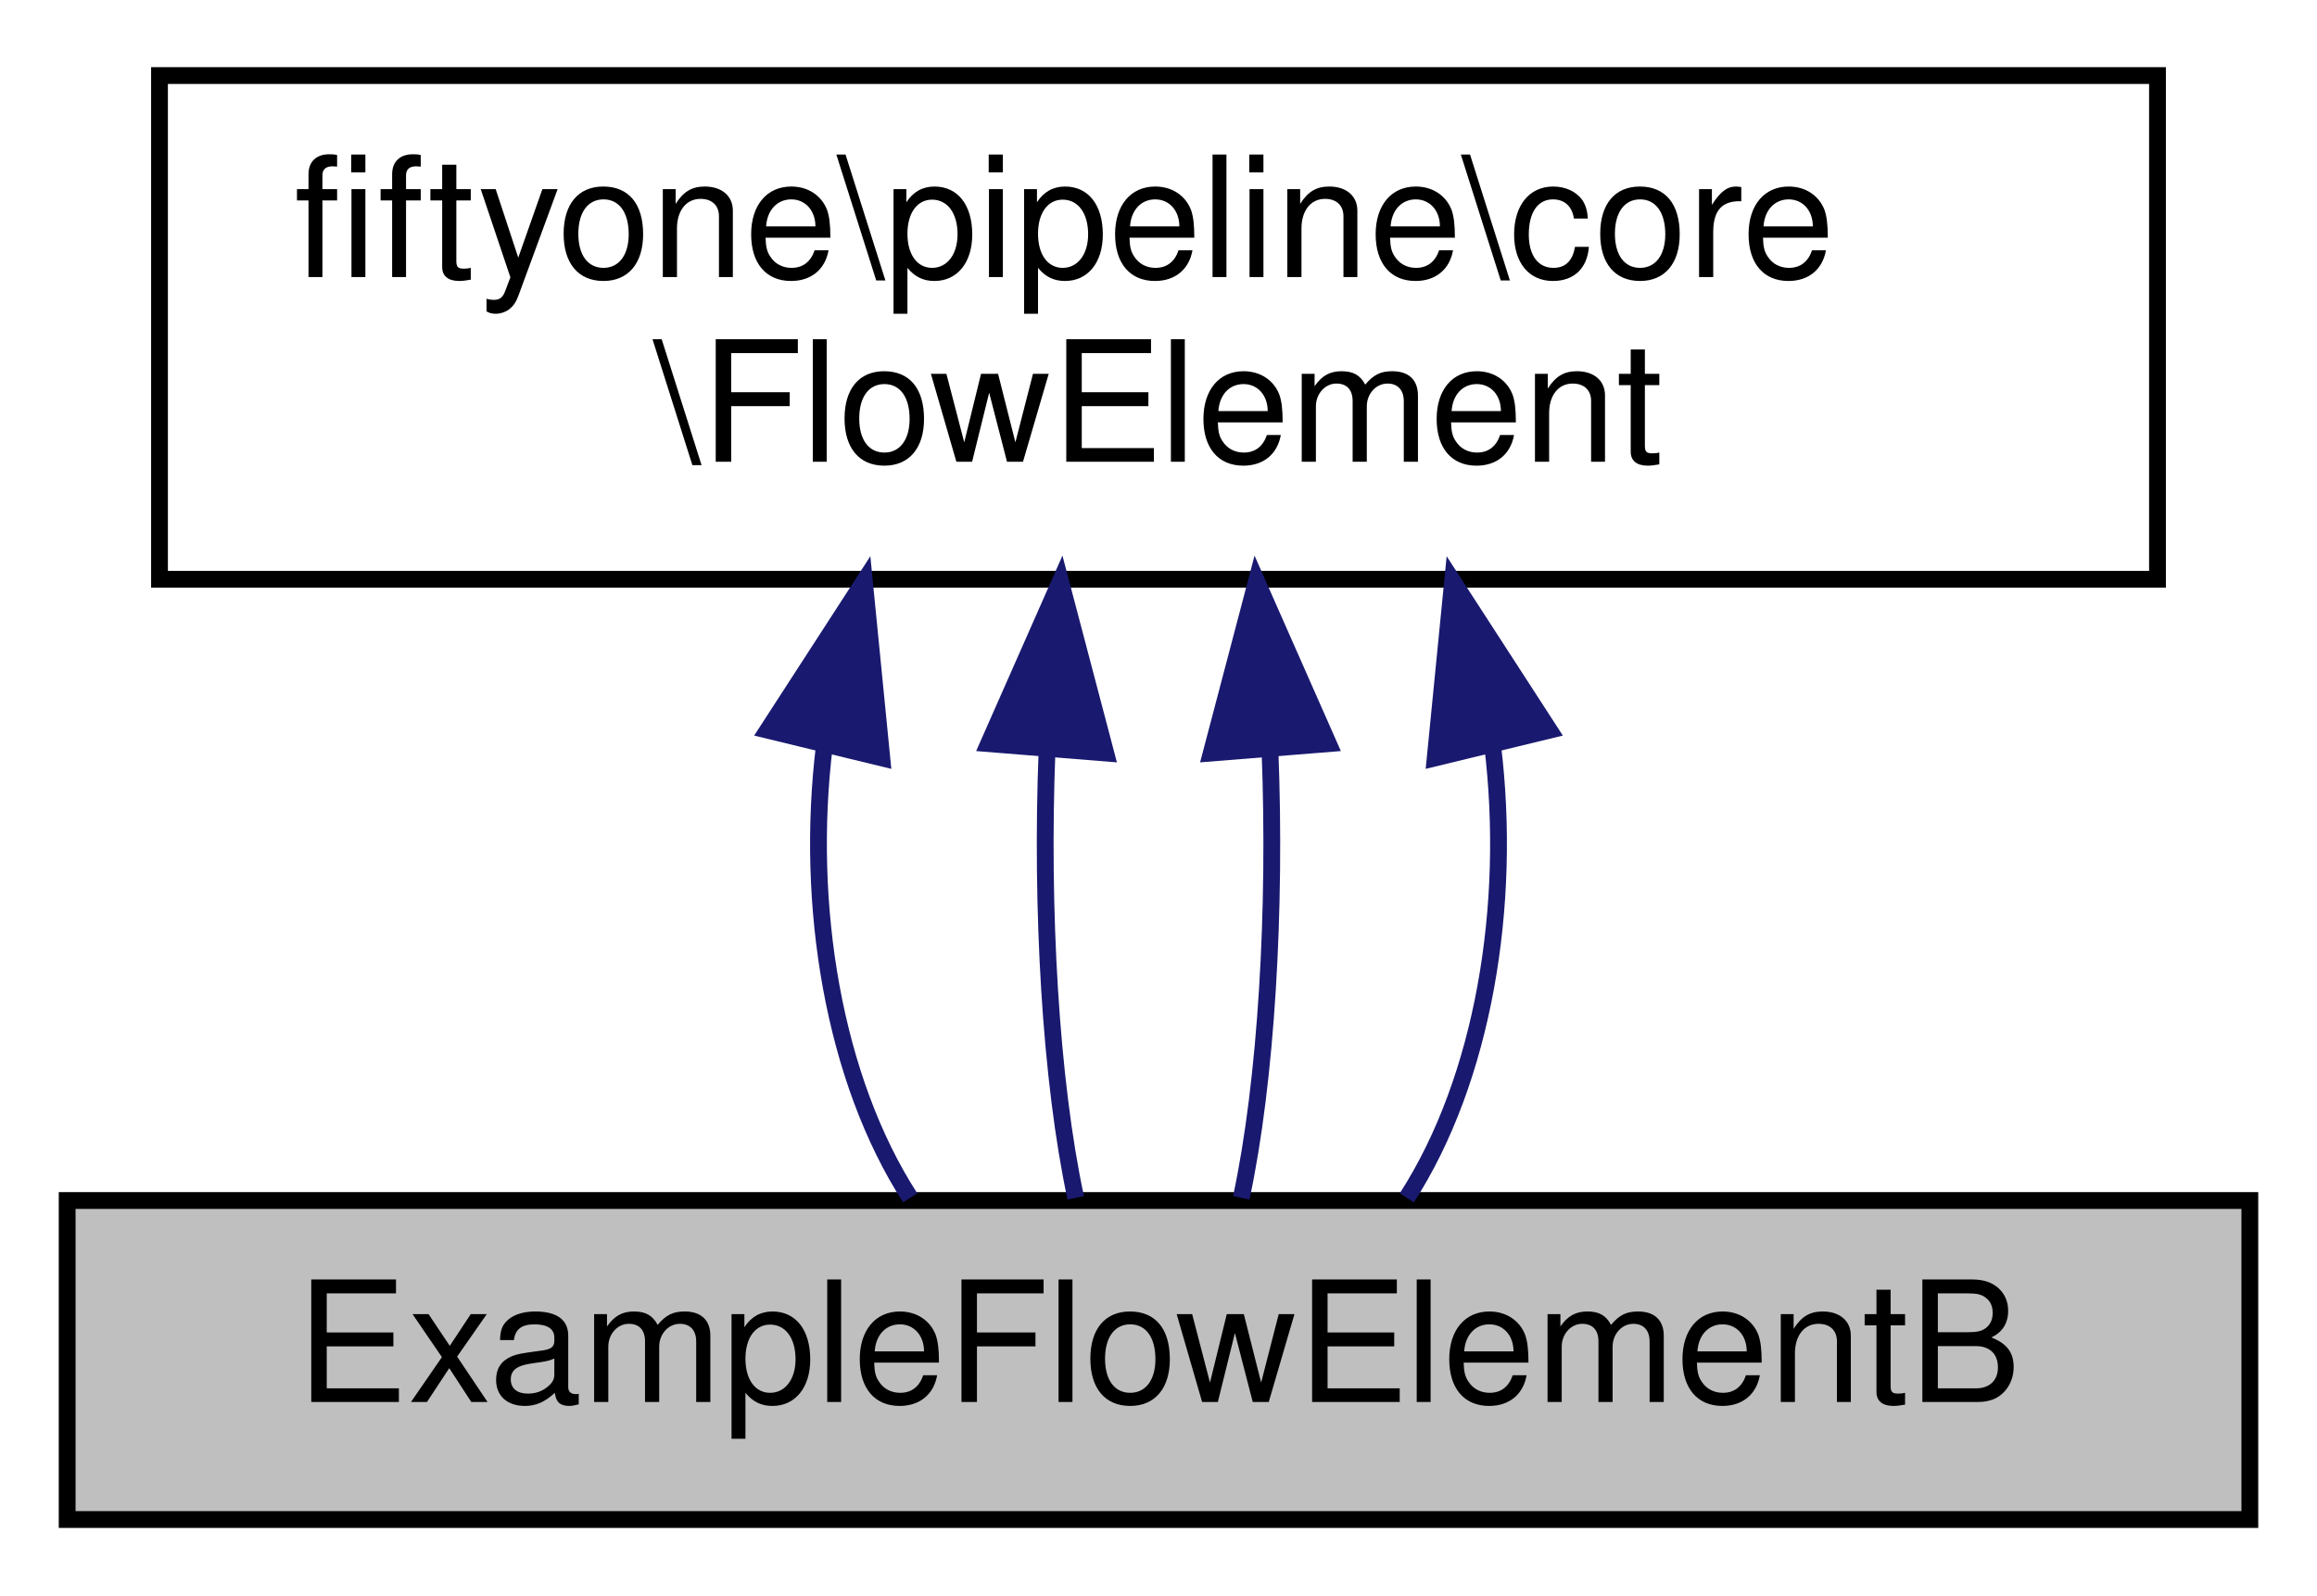
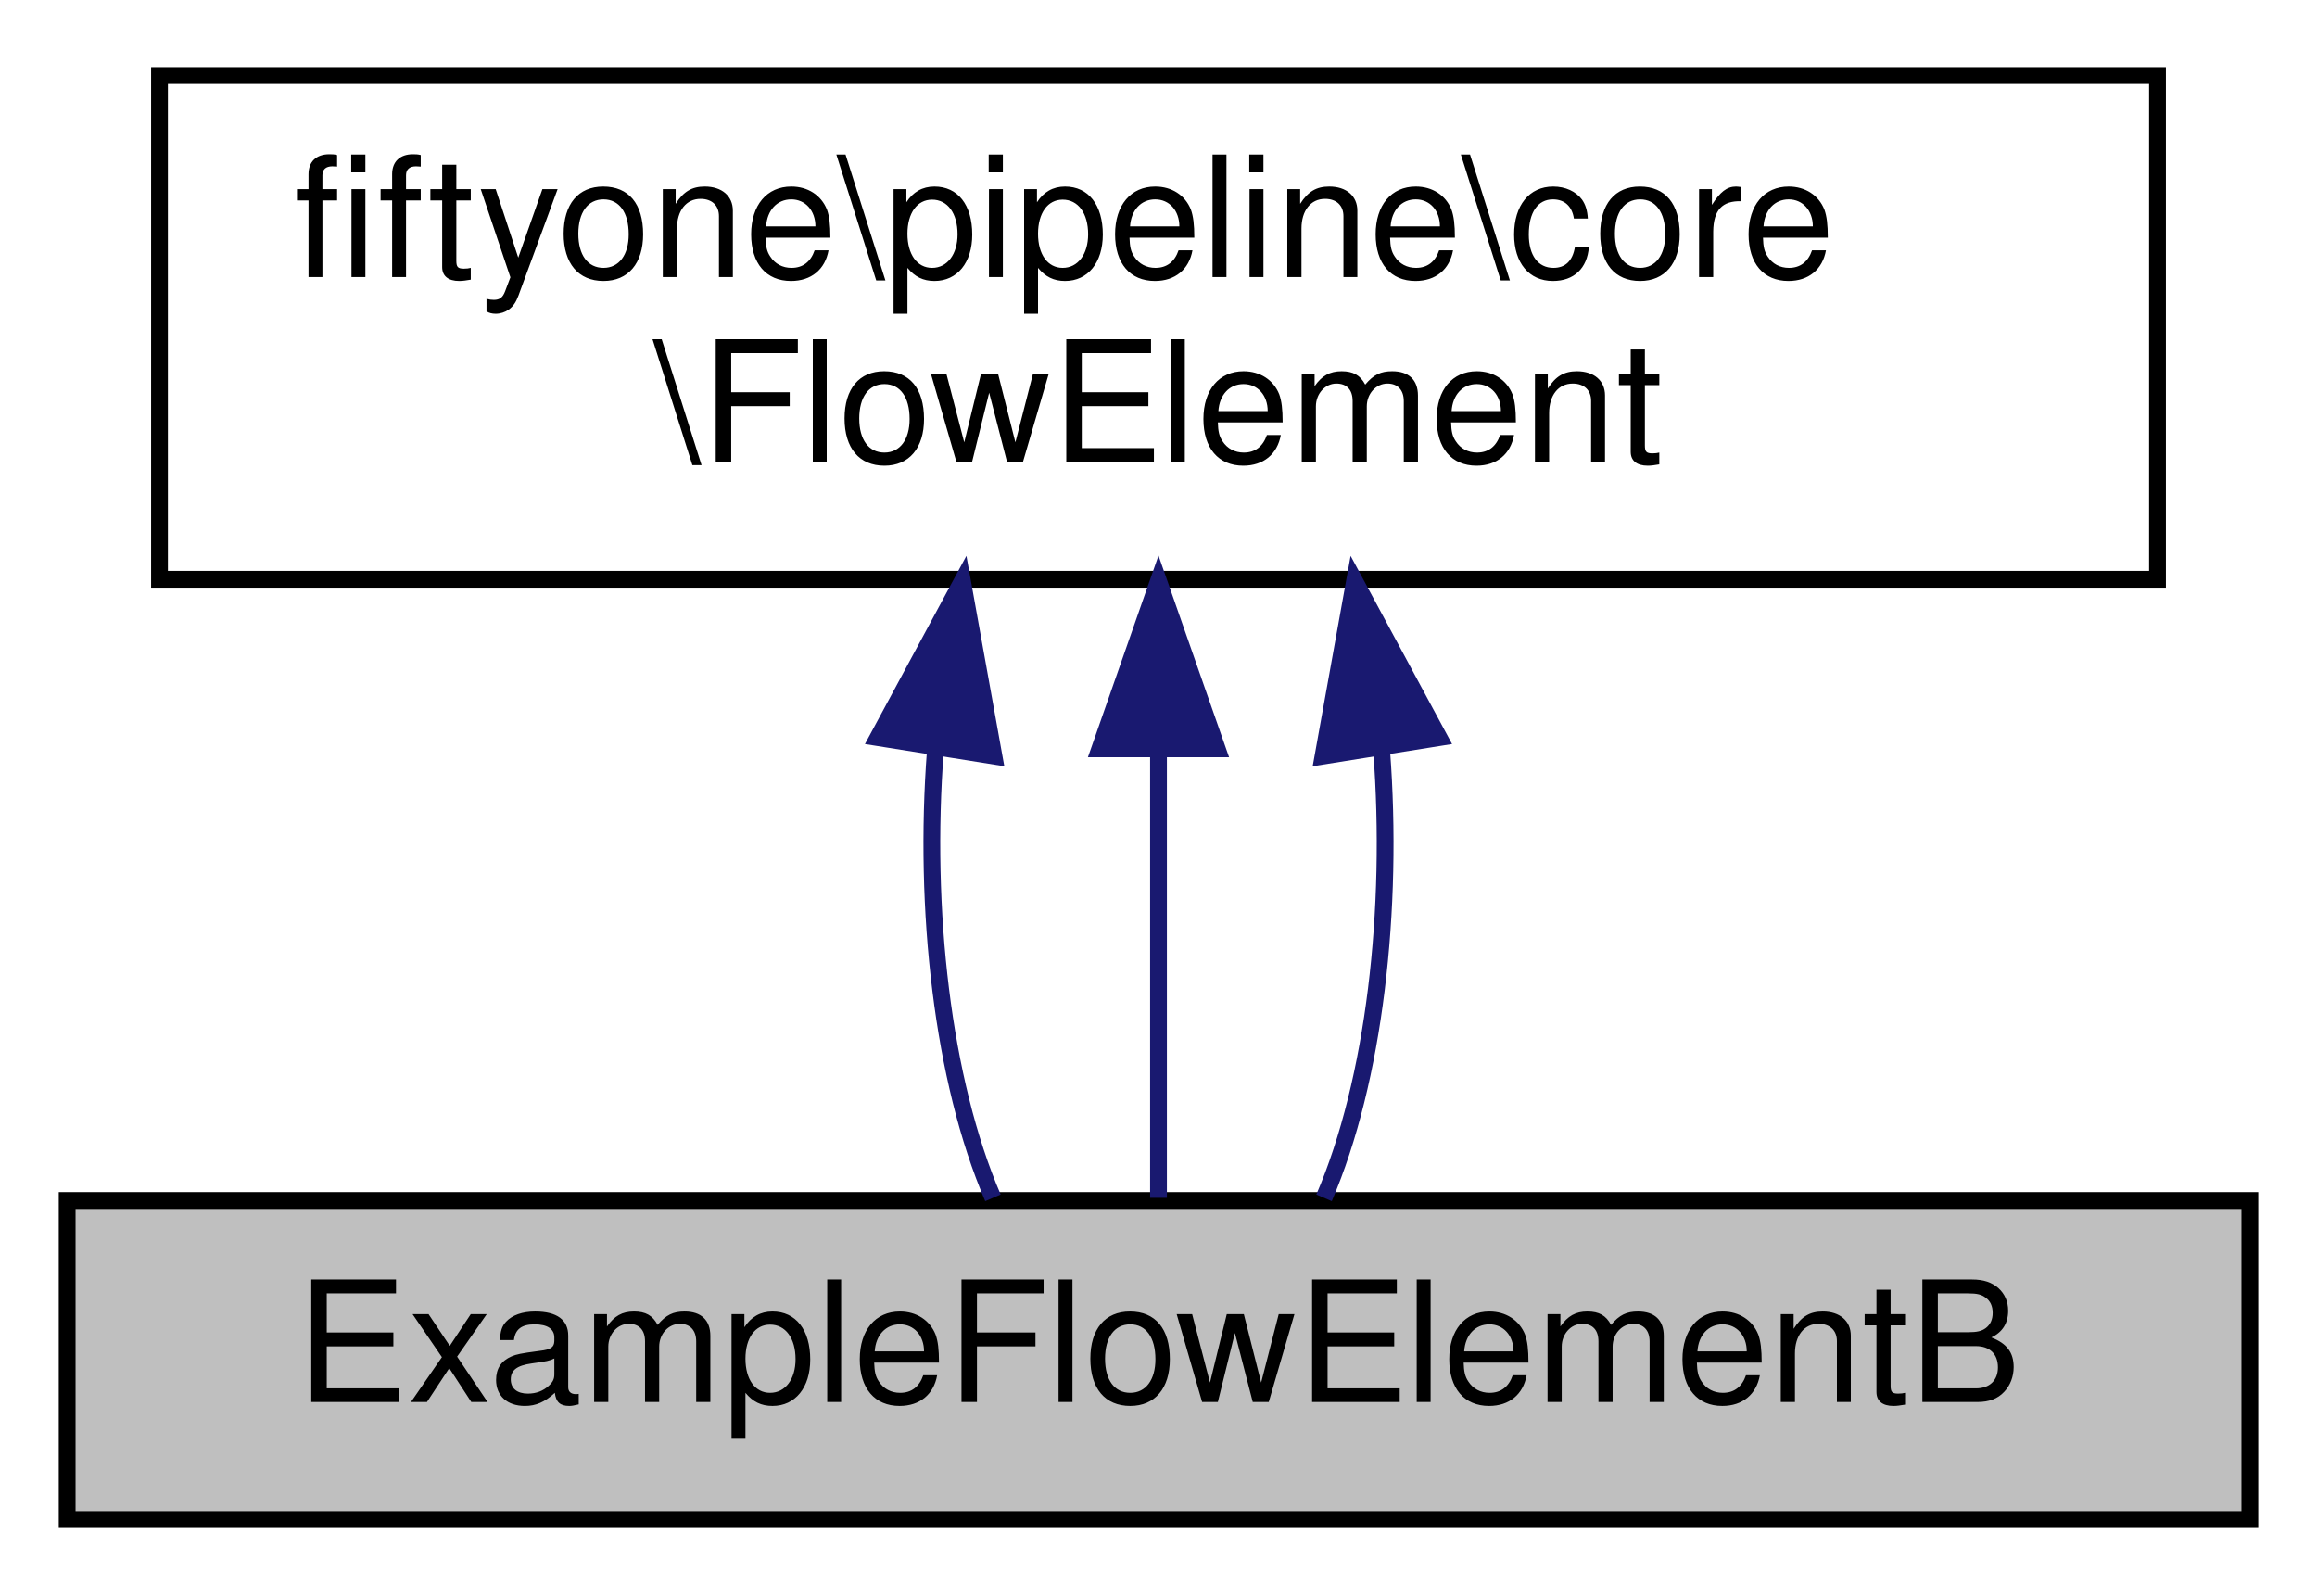
<svg xmlns="http://www.w3.org/2000/svg" xmlns:xlink="http://www.w3.org/1999/xlink" width="138pt" height="95pt" viewBox="0.00 0.00 138.00 95.00">
  <g id="graph0" class="graph" transform="scale(1 1) rotate(0) translate(4 91)">
    <g id="node1" class="node">
      <g id="a_node1">
        <a xlink:title=" ">
          <polygon fill="#bfbfbf" stroke="black" points="0,-0.5 0,-19.5 130,-19.5 130,-0.5 0,-0.5" />
          <text text-anchor="middle" x="65" y="-7.5" font-family="Helvetica,sans-Serif" font-size="10.00">ExampleFlowElementB</text>
        </a>
      </g>
    </g>
    <g id="node2" class="node">
      <g id="a_node2">
        <a xlink:href="classfiftyone_1_1pipeline_1_1core_1_1_flow_element.html" target="_top" xlink:title="A FlowElement is placed inside a Pipeline It receives Evidence via a FlowData object It uses this to ...">
          <polygon fill="none" stroke="black" points="5.5,-56.5 5.5,-86.5 124.5,-86.5 124.5,-56.5 5.5,-56.5" />
          <text text-anchor="start" x="13.5" y="-74.5" font-family="Helvetica,sans-Serif" font-size="10.00">fiftyone\pipeline\core</text>
          <text text-anchor="middle" x="65" y="-63.5" font-family="Helvetica,sans-Serif" font-size="10.00">\FlowElement</text>
        </a>
      </g>
    </g>
    <g id="edge1" class="edge">
-       <path fill="none" stroke="midnightblue" d="M45.1,-46.59C43.94,-37.08 45.65,-26.73 50.21,-19.66" />
-       <polygon fill="midnightblue" stroke="midnightblue" points="41.72,-47.51 47.48,-56.4 48.52,-45.86 41.72,-47.51" />
+       <path fill="none" stroke="midnightblue" d="M51.71,-46.29C50.99,-36.86 52.13,-26.65 55.14,-19.66" />
+       <polygon fill="midnightblue" stroke="midnightblue" points="48.29,-47.07 53.32,-56.4 55.2,-45.97 48.29,-47.07" />
    </g>
    <g id="edge2" class="edge">
-       <path fill="none" stroke="midnightblue" d="M58.36,-46.29C57.99,-36.86 58.57,-26.65 60.07,-19.66" />
-       <polygon fill="midnightblue" stroke="midnightblue" points="54.88,-46.71 59.16,-56.4 61.86,-46.15 54.88,-46.71" />
+       <path fill="none" stroke="midnightblue" d="M65,-46.29C65,-36.86 65,-26.65 65,-19.66" />
+       <polygon fill="midnightblue" stroke="midnightblue" points="61.5,-46.4 65,-56.4 68.5,-46.4 61.5,-46.4" />
    </g>
    <g id="edge3" class="edge">
-       <path fill="none" stroke="midnightblue" d="M71.64,-46.29C72.01,-36.86 71.43,-26.65 69.93,-19.66" />
-       <polygon fill="midnightblue" stroke="midnightblue" points="68.14,-46.15 70.84,-56.4 75.12,-46.71 68.14,-46.15" />
-     </g>
-     <g id="edge4" class="edge">
-       <path fill="none" stroke="midnightblue" d="M84.9,-46.59C86.06,-37.08 84.35,-26.73 79.79,-19.66" />
-       <polygon fill="midnightblue" stroke="midnightblue" points="81.48,-45.86 82.52,-56.4 88.28,-47.51 81.48,-45.86" />
+       <path fill="none" stroke="midnightblue" d="M78.29,-46.29C79.01,-36.86 77.87,-26.65 74.86,-19.66" />
+       <polygon fill="midnightblue" stroke="midnightblue" points="74.8,-45.97 76.68,-56.4 81.71,-47.07 74.8,-45.97" />
    </g>
  </g>
</svg>
